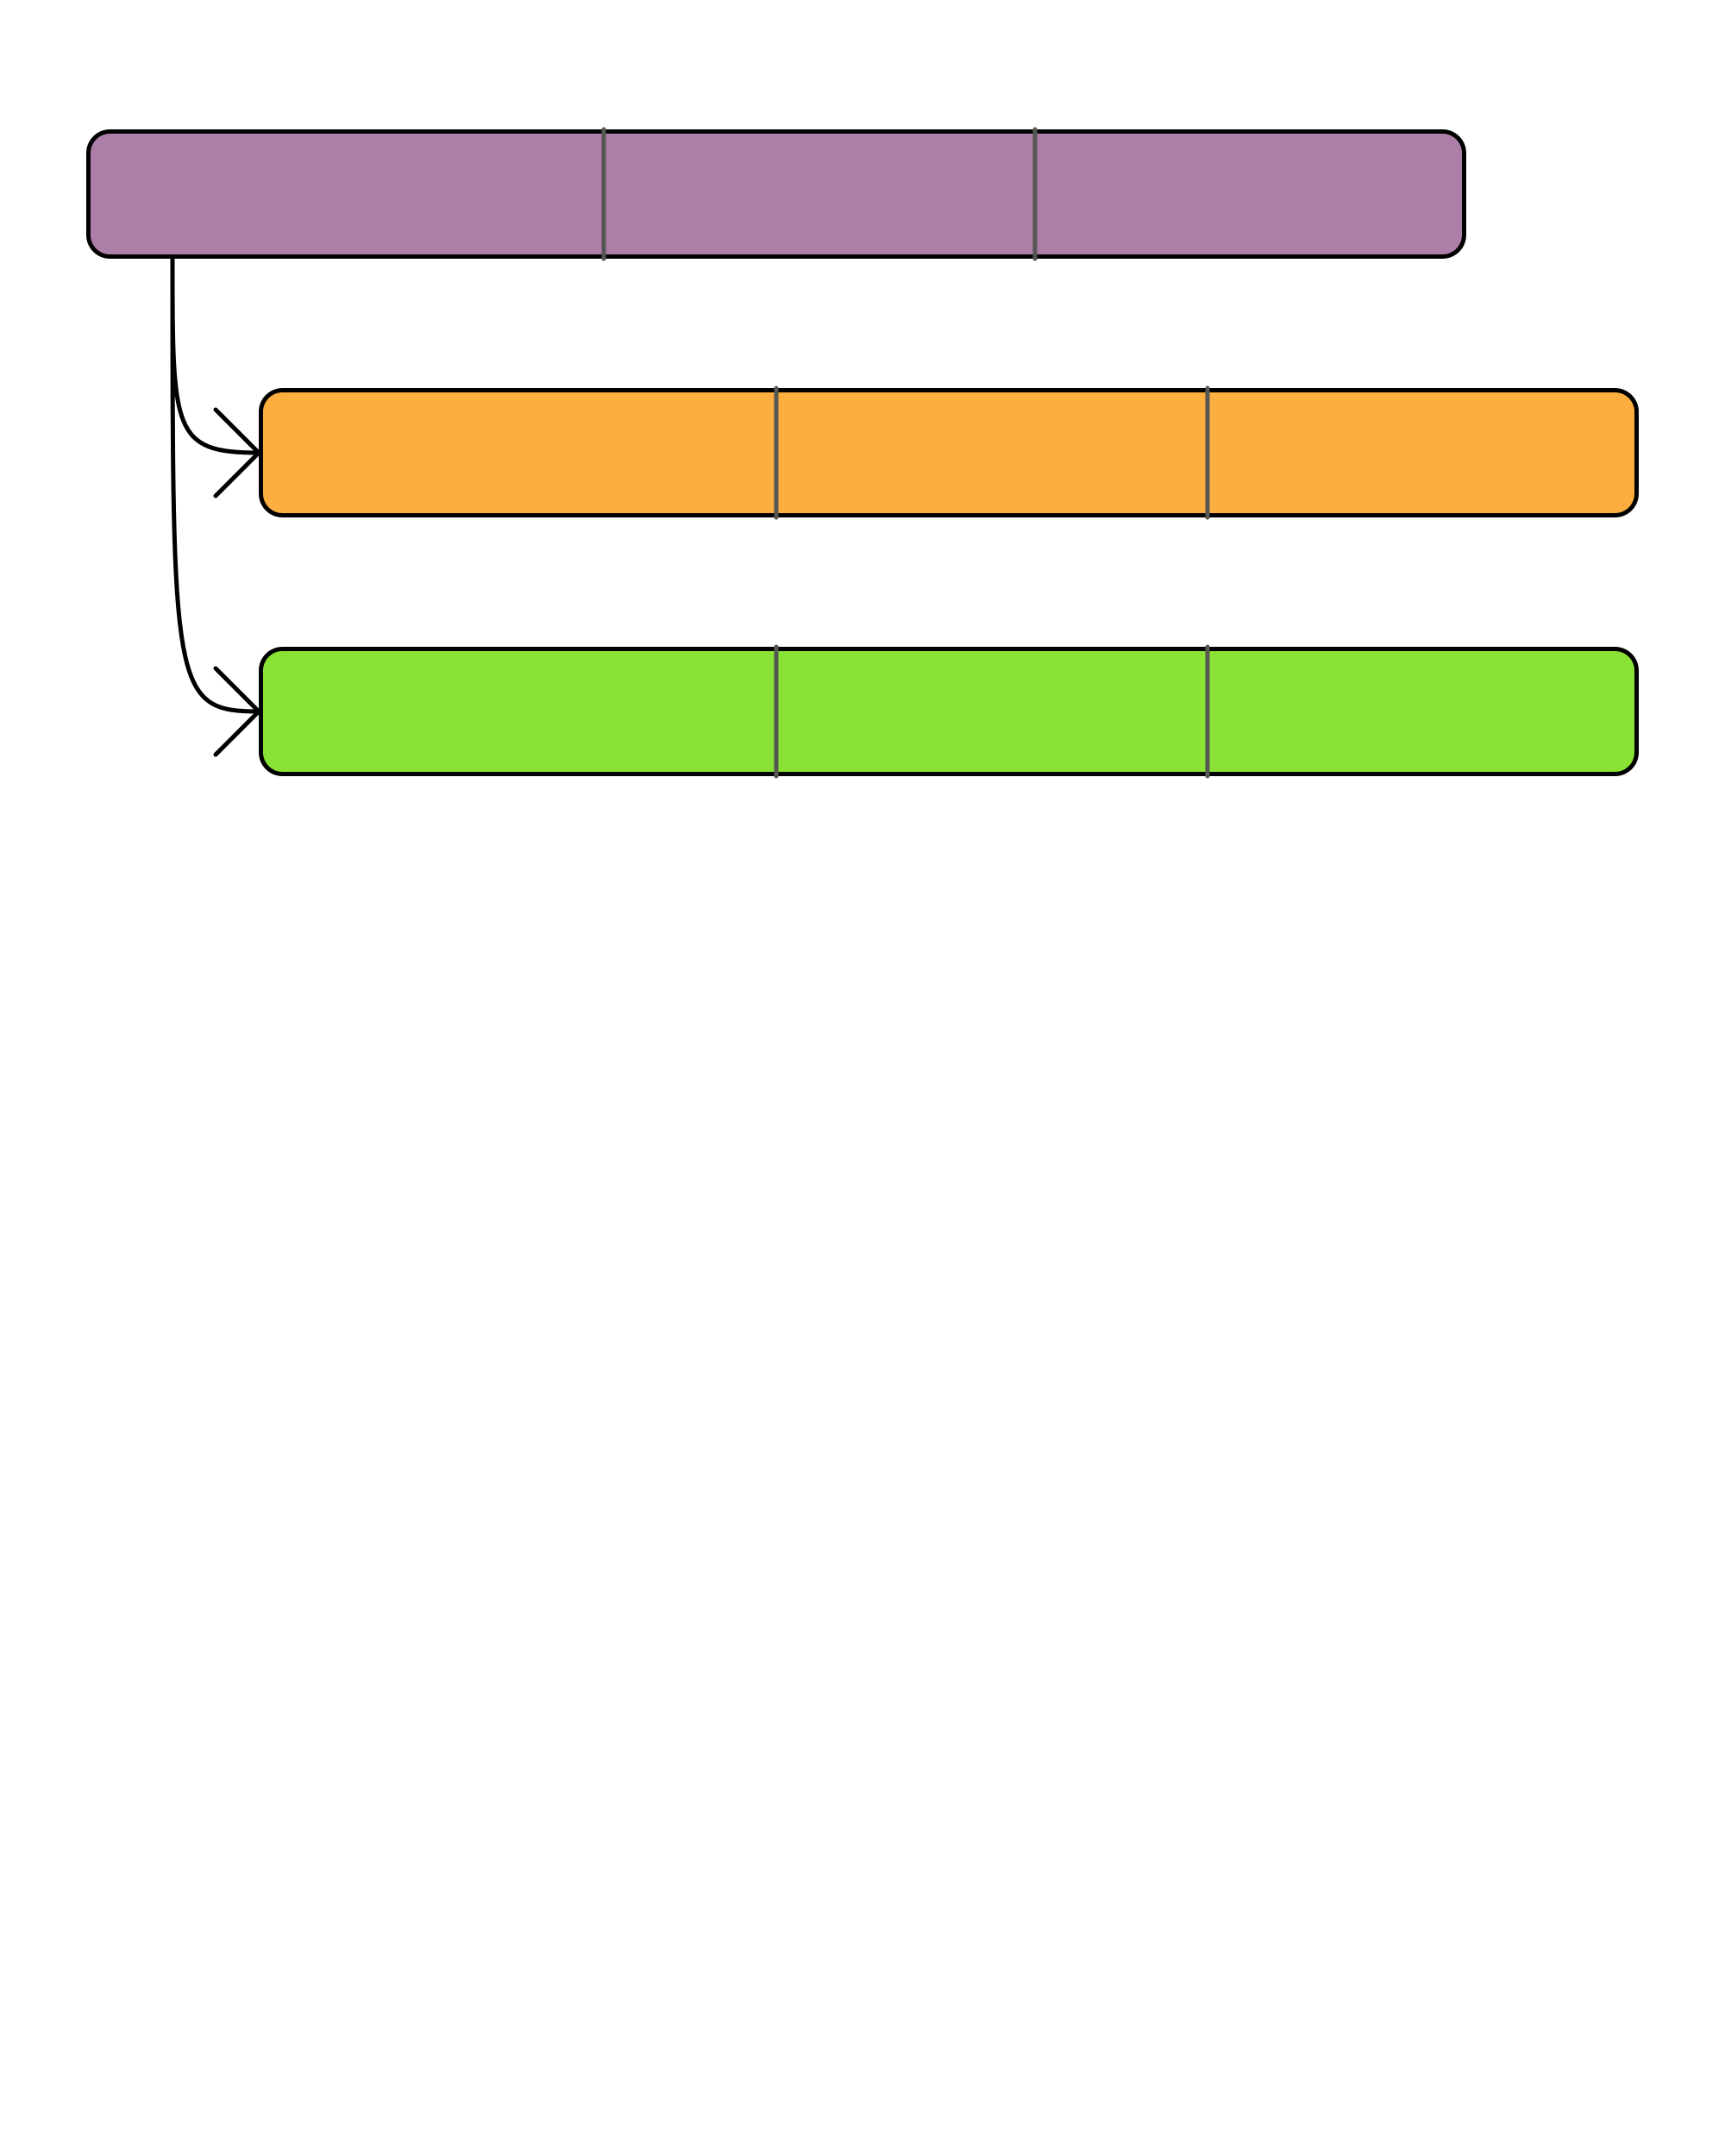
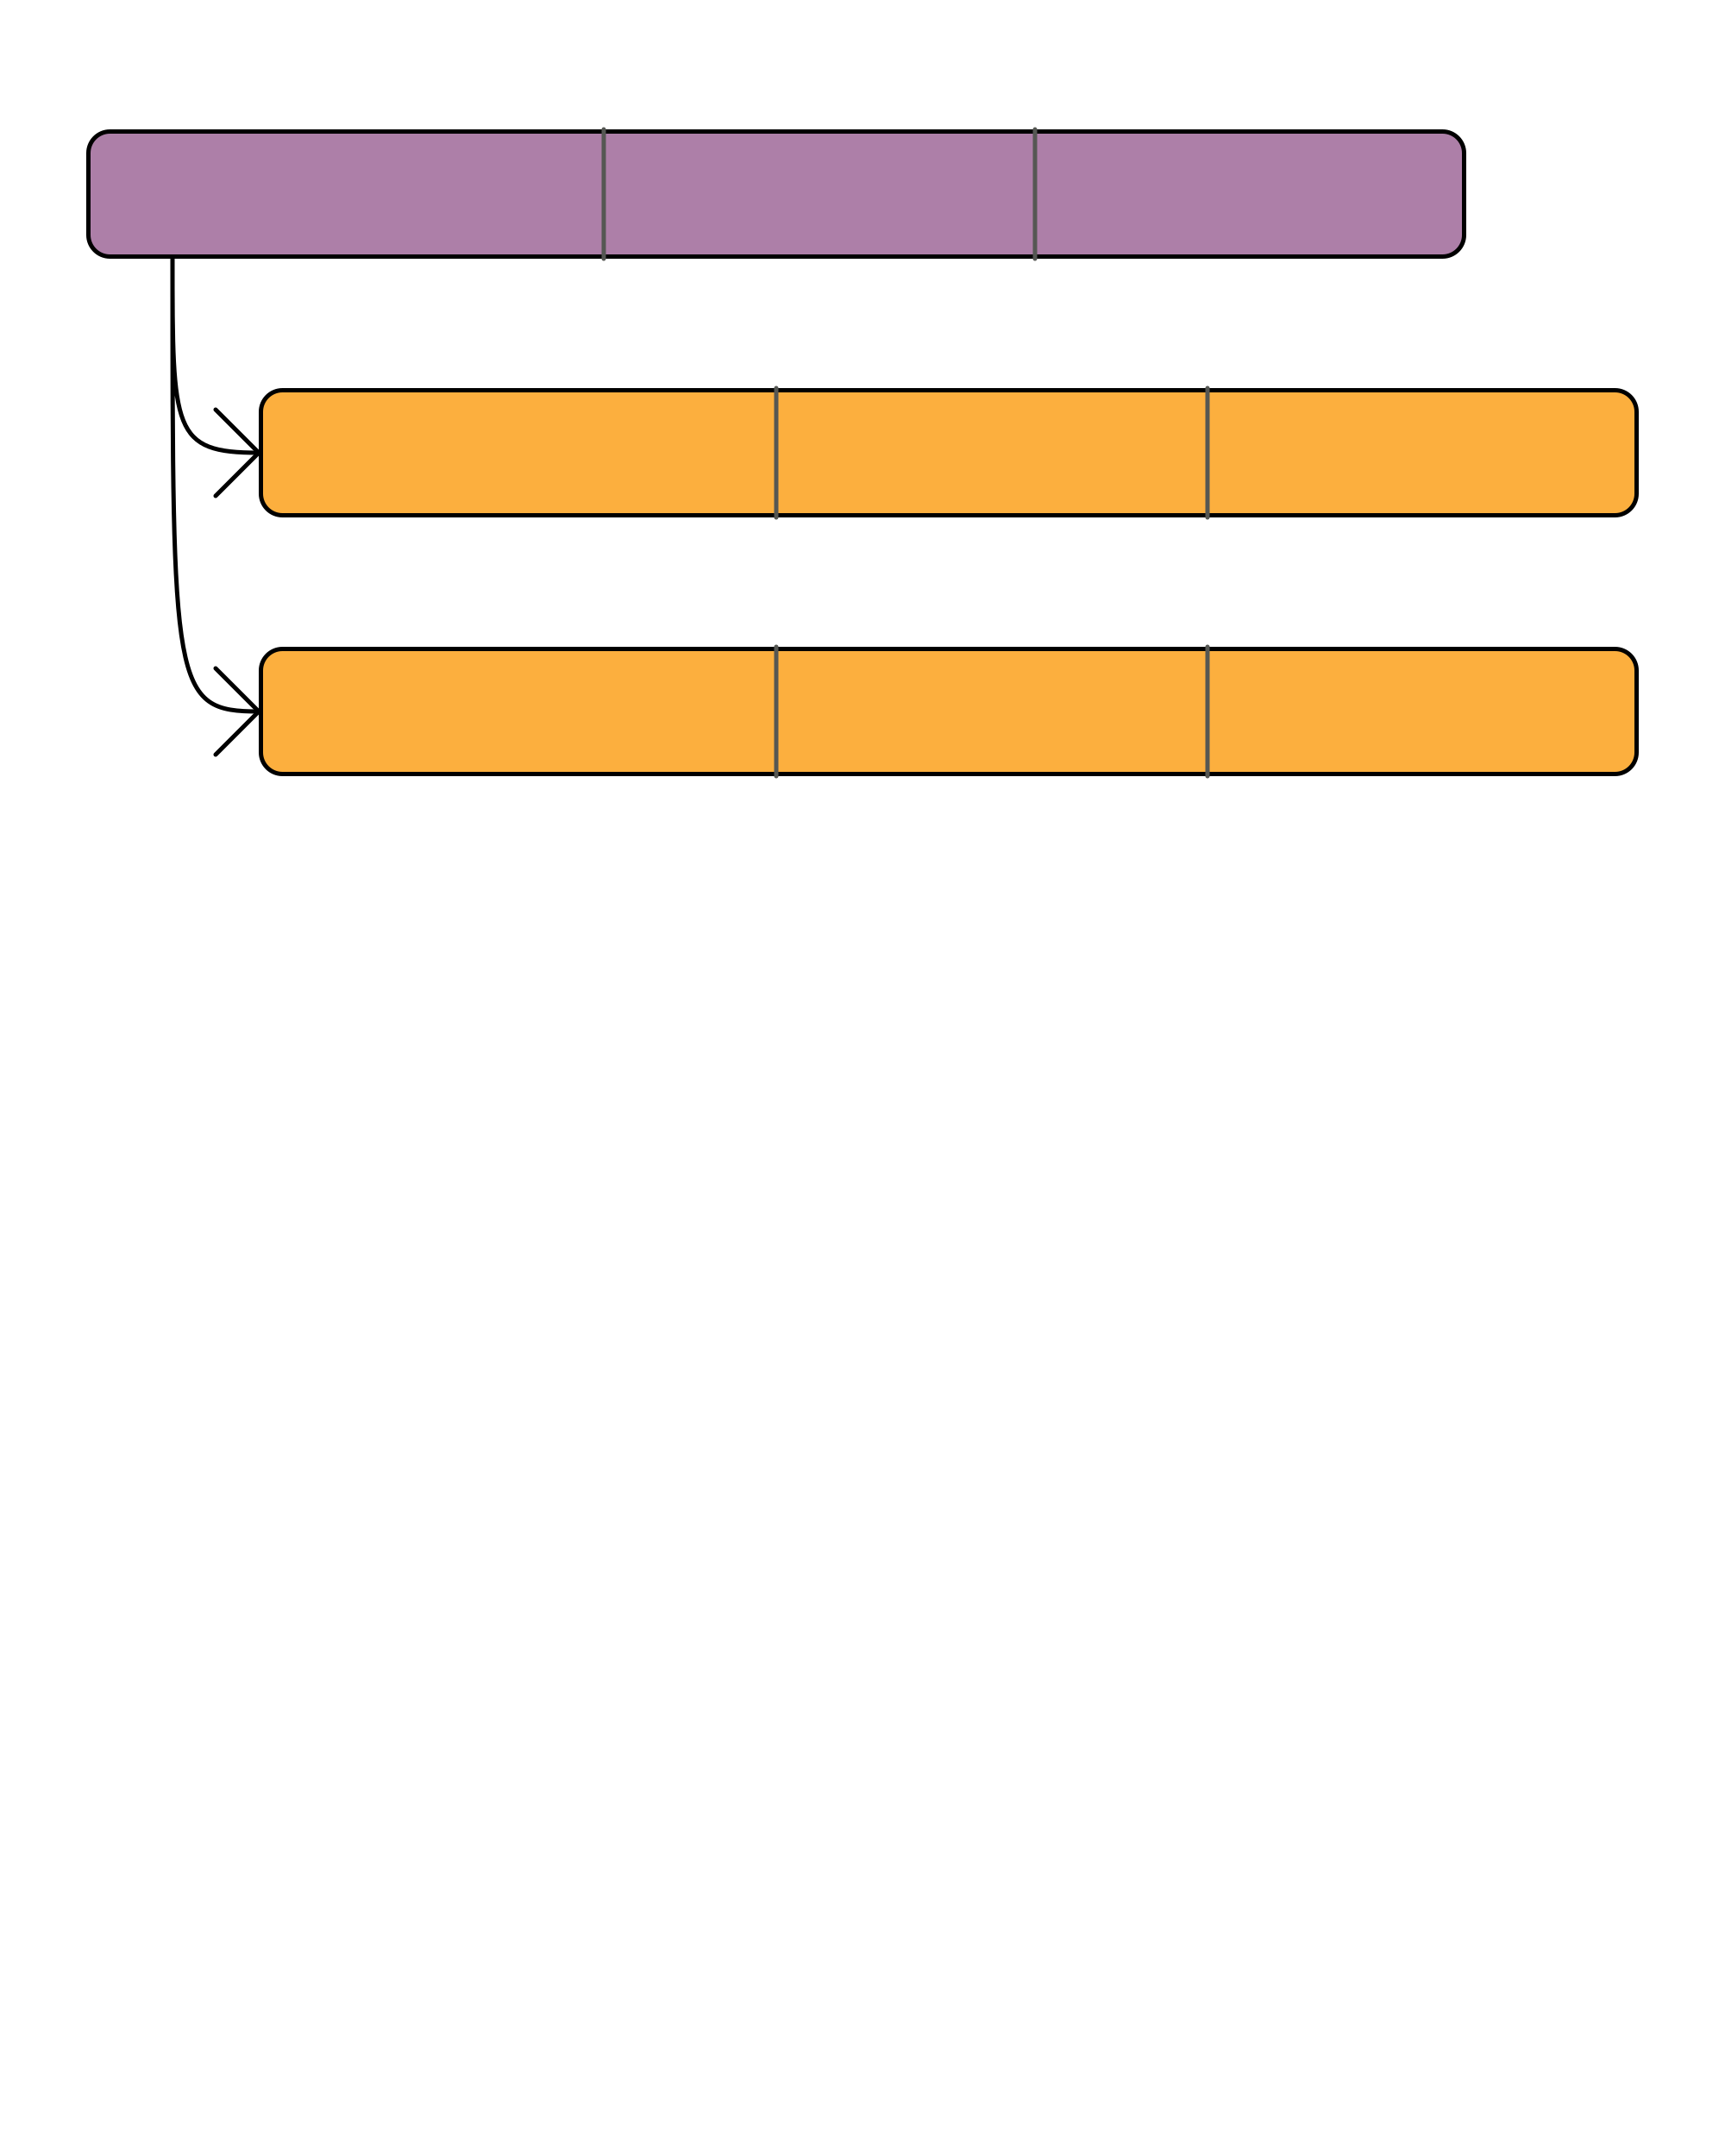
<svg xmlns="http://www.w3.org/2000/svg" width="400" height="500" id="svg2" version="1.1">
  <defs id="defs4">
    </defs>
  <g id="layer1" transform="translate(0,-552.3622)">
    <g id="g3709" transform="translate(0,20)" />
    <flowRoot xml:space="preserve" id="flowRoot4157" style="font-size:40px;font-style:normal;font-weight:normal;line-height:125%;letter-spacing:0px;word-spacing:0px;fill:#000000;fill-opacity:1;stroke:none;font-family:Sans">
      <flowRegion id="flowRegion4159">
        <rect id="rect4161" width="10.955" height="72.472" x="16.011" y="-53.933" />
      </flowRegion>
      <flowPara id="flowPara4163" />
    </flowRoot>
-     <rect style="fill:#8ae234;stroke:#000000;stroke-width:1;stroke-linecap:round;stroke-linejoin:round;stroke-miterlimit:4;stroke-dasharray:none" id="rect3202" width="319" height="29" x="60.5" y="702.862" rx="5" ry="5" />
+     <rect style="fill:#fcaf3e;stroke:#000000;stroke-width:1;stroke-linecap:round;stroke-linejoin:round;stroke-miterlimit:4;stroke-dasharray:none" id="rect3202" width="319" height="29" x="60.5" y="702.862" rx="5" ry="5" />
    <path style="fill:none;stroke:#555753;stroke-width:1px;stroke-linecap:round;stroke-linejoin:round;stroke-opacity:1" d="m 180,702.362 0,30" id="path3927" />
    <flowRoot xml:space="preserve" id="flowRoot3151" style="font-size:12.071px;font-style:normal;font-variant:normal;font-weight:normal;font-stretch:normal;text-align:center;line-height:125%;writing-mode:lr-tb;text-anchor:middle;fill:#000000;fill-opacity:1;stroke:none;font-family:Arial;-inkscape-font-specification:Arial" transform="matrix(1.656899,0,0,1.656899,-310.3941,582.2086)">
      <flowRegion id="flowRegion3153">
        <rect id="rect3155" width="72.424" height="18.106" x="223.547" y="72.517" style="font-size:12.071px" />
      </flowRegion>
      <flowPara id="flowPara3157">org.javassist</flowPara>
    </flowRoot>
    <flowRoot transform="matrix(1.656899,0,0,1.656899,-190.3941,582.2086)" style="font-size:12.071px;font-style:normal;font-variant:normal;font-weight:normal;font-stretch:normal;text-align:center;line-height:125%;writing-mode:lr-tb;text-anchor:middle;fill:#000000;fill-opacity:1;stroke:none;font-family:Arial;-inkscape-font-specification:Arial" id="flowRoot3929" xml:space="preserve">
      <flowRegion id="flowRegion3931">
        <rect style="font-size:12.071px" y="72.517" x="223.547" height="18.106" width="60.354" id="rect3933" />
      </flowRegion>
      <flowPara id="flowPara3935">javassist</flowPara>
    </flowRoot>
    <path id="path3937" d="m 280,702.362 0,30" style="fill:none;stroke:#555753;stroke-width:1px;stroke-linecap:round;stroke-linejoin:round;stroke-opacity:1" />
    <flowRoot xml:space="preserve" id="flowRoot3939" style="font-size:12.071px;font-style:normal;font-variant:normal;font-weight:normal;font-stretch:normal;text-align:center;line-height:125%;writing-mode:lr-tb;text-anchor:middle;fill:#000000;fill-opacity:1;stroke:none;font-family:Arial;-inkscape-font-specification:Arial" transform="matrix(1.656899,0,0,1.656899,-90.39405,582.2086)">
      <flowRegion id="flowRegion3941">
        <rect id="rect3943" width="60.354" height="18.106" x="223.547" y="72.517" style="font-size:12.071px" />
      </flowRegion>
      <flowPara id="flowPara3945">3.16.1-GA</flowPara>
    </flowRoot>
    <rect ry="5" rx="5" y="642.862" x="60.5" height="29" width="319" id="rect3984" style="fill:#fcaf3e;stroke:#000000;stroke-width:1;stroke-linecap:round;stroke-linejoin:round;stroke-miterlimit:4;stroke-dasharray:none" />
    <path id="path3986" d="m 180,642.362 0,30" style="fill:none;stroke:#555753;stroke-width:1px;stroke-linecap:round;stroke-linejoin:round;stroke-opacity:1" />
    <flowRoot transform="matrix(1.656899,0,0,1.656899,-310.3941,522.2085)" style="font-size:12.071px;font-style:normal;font-variant:normal;font-weight:normal;font-stretch:normal;text-align:center;line-height:125%;writing-mode:lr-tb;text-anchor:middle;fill:#000000;fill-opacity:1;stroke:none;font-family:Arial;-inkscape-font-specification:Arial" id="flowRoot3988" xml:space="preserve">
      <flowRegion id="flowRegion3990">
        <rect style="font-size:12.071px" y="72.517" x="223.547" height="18.106" width="72.424" id="rect3992" />
      </flowRegion>
      <flowPara id="flowPara3994">javassist</flowPara>
    </flowRoot>
    <flowRoot xml:space="preserve" id="flowRoot3996" style="font-size:12.071px;font-style:normal;font-variant:normal;font-weight:normal;font-stretch:normal;text-align:center;line-height:125%;writing-mode:lr-tb;text-anchor:middle;fill:#000000;fill-opacity:1;stroke:none;font-family:Arial;-inkscape-font-specification:Arial" transform="matrix(1.656899,0,0,1.656899,-190.3941,522.2085)">
      <flowRegion id="flowRegion3998">
        <rect id="rect4000" width="60.354" height="18.106" x="223.547" y="72.517" style="font-size:12.071px" />
      </flowRegion>
      <flowPara id="flowPara4002">javassist</flowPara>
    </flowRoot>
    <path style="fill:none;stroke:#555753;stroke-width:1px;stroke-linecap:round;stroke-linejoin:round;stroke-opacity:1" d="m 280,642.362 0,30" id="path4004" />
    <flowRoot transform="matrix(1.656899,0,0,1.656899,-90.39405,522.2085)" style="font-size:12.071px;font-style:normal;font-variant:normal;font-weight:normal;font-stretch:normal;text-align:center;line-height:125%;writing-mode:lr-tb;text-anchor:middle;fill:#000000;fill-opacity:1;stroke:none;font-family:Arial;-inkscape-font-specification:Arial" id="flowRoot4006" xml:space="preserve">
      <flowRegion id="flowRegion4008">
        <rect style="font-size:12.071px" y="72.517" x="223.547" height="18.106" width="60.354" id="rect4010" />
      </flowRegion>
      <flowPara id="flowPara4012">3.12.1.GA</flowPara>
    </flowRoot>
    <rect style="fill:#ad7fa8;stroke:#000000;stroke-width:1;stroke-linecap:round;stroke-linejoin:round;stroke-miterlimit:4;stroke-dasharray:none" id="rect4014" width="319" height="29" x="20.5" y="582.862" rx="5" ry="5" />
    <path style="fill:none;stroke:#555753;stroke-width:1px;stroke-linecap:round;stroke-linejoin:round;stroke-opacity:1" d="m 140,582.362 0,30" id="path4016" />
    <flowRoot xml:space="preserve" id="flowRoot4018" style="font-size:12.071px;font-style:normal;font-variant:normal;font-weight:normal;font-stretch:normal;text-align:center;line-height:125%;writing-mode:lr-tb;text-anchor:middle;fill:#000000;fill-opacity:1;stroke:none;font-family:Arial;-inkscape-font-specification:Arial" transform="matrix(1.656899,0,0,1.656899,-350.3941,462.2086)">
      <flowRegion id="flowRegion4020">
        <rect id="rect4022" width="72.424" height="18.106" x="223.547" y="72.517" style="font-size:12.071px" />
      </flowRegion>
      <flowPara id="flowPara4024">org.domain</flowPara>
    </flowRoot>
    <flowRoot transform="matrix(1.656899,0,0,1.656899,-230.3941,462.2086)" style="font-size:12.071px;font-style:normal;font-variant:normal;font-weight:normal;font-stretch:normal;text-align:center;line-height:125%;writing-mode:lr-tb;text-anchor:middle;fill:#000000;fill-opacity:1;stroke:none;font-family:Arial;-inkscape-font-specification:Arial" id="flowRoot4026" xml:space="preserve">
      <flowRegion id="flowRegion4028">
        <rect style="font-size:12.071px" y="72.517" x="223.547" height="18.106" width="60.354" id="rect4030" />
      </flowRegion>
      <flowPara id="flowPara4032">myproject</flowPara>
    </flowRoot>
    <path id="path4034" d="m 240,582.362 0,30" style="fill:none;stroke:#555753;stroke-width:1px;stroke-linecap:round;stroke-linejoin:round;stroke-opacity:1" />
    <flowRoot xml:space="preserve" id="flowRoot4036" style="font-size:12.071px;font-style:normal;font-variant:normal;font-weight:normal;font-stretch:normal;text-align:center;line-height:125%;writing-mode:lr-tb;text-anchor:middle;fill:#000000;fill-opacity:1;stroke:none;font-family:Arial;-inkscape-font-specification:Arial" transform="matrix(1.656899,0,0,1.656899,-130.394,462.2086)">
      <flowRegion id="flowRegion4038">
        <rect id="rect4040" width="60.354" height="18.106" x="223.547" y="72.517" style="font-size:12.071px" />
      </flowRegion>
      <flowPara id="flowPara4042">1.0.0</flowPara>
    </flowRoot>
    <path style="fill:none;stroke:#000000;stroke-width:1px;stroke-linecap:round;stroke-linejoin:round;stroke-opacity:1" d="m 60,657.362 c -20,0 -20,-5 -20,-45 0,100 0,105 20,105" id="path4044" />
    <path style="fill:none;stroke:#000000;stroke-width:1px;stroke-linecap:round;stroke-linejoin:round;stroke-opacity:1" d="m 50,647.362 10,10 -10,10" id="path4048" />
    <path id="path4050" d="m 50,707.362 10,10 -10,10" style="fill:none;stroke:#000000;stroke-width:1px;stroke-linecap:round;stroke-linejoin:round;stroke-opacity:1" />
  </g>
</svg>
